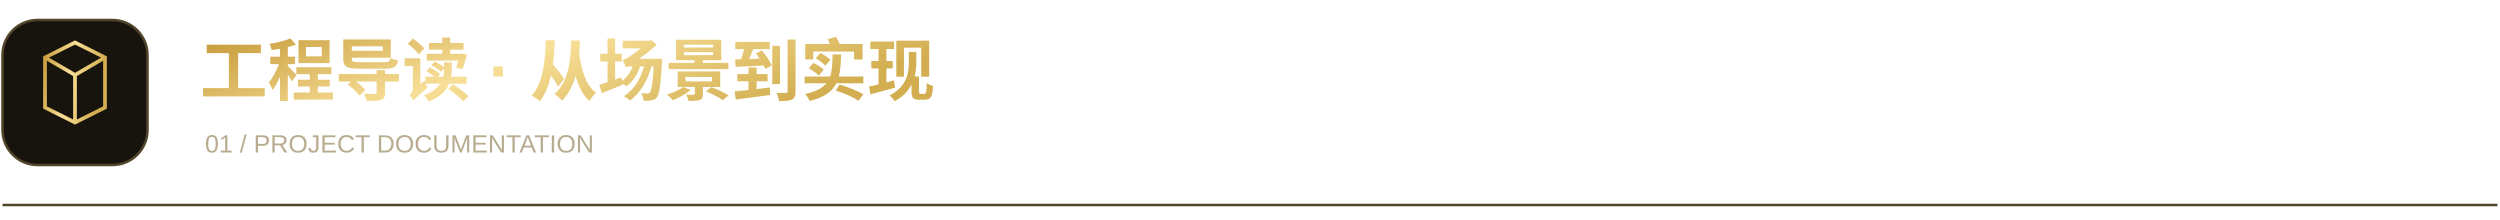
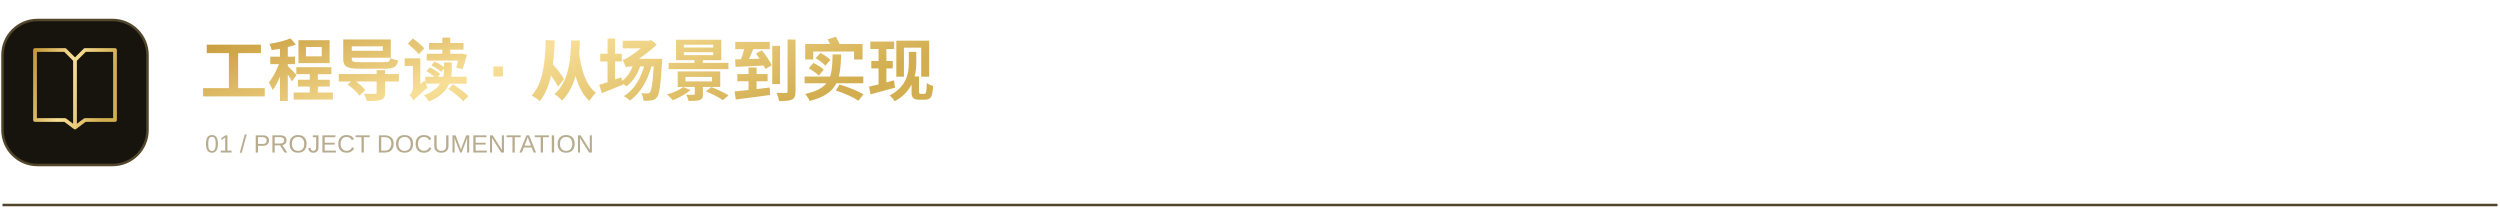
<svg xmlns="http://www.w3.org/2000/svg" width="1000" height="88" viewBox="0 0 1000 88" role="img">
  <defs>
    <linearGradient id="gold" x1="0%" y1="0%" x2="100%" y2="25%">
      <stop offset="0%" stop-color="#C59938" />
      <stop offset="48%" stop-color="#F8DF97" />
      <stop offset="100%" stop-color="#D2AE50" />
    </linearGradient>
    <linearGradient id="shine">
      <stop stop-color="#FFF3C8" stop-opacity="0" />
      <stop offset=".48" stop-color="#D6B960" stop-opacity=".15" />
      <stop offset=".53" stop-color="#FFF8E4" stop-opacity=".7" />
      <stop offset=".59" stop-color="#D6B960" stop-opacity=".12" />
      <stop offset="1" stop-color="#FFF3C8" stop-opacity="0" />
    </linearGradient>
    <clipPath id="hero">
      <rect x="1" y="1" width="998" height="258" rx="18" />
    </clipPath>
  </defs>
  <rect x="1" y="8" width="58" height="58" rx="14" fill="#17140D" stroke="#51452B" />
-   <path d="M18 23l12-6 12 6v20l-12 6-12-6z M18 23l12 7 12-7 M30 30v19" fill="none" stroke="url(#gold)" stroke-width="1.5" />
+   <path d="M14 20h12l4 4 4-4h12v28H34l-4 3-4-3H14z M30 24v27" fill="none" stroke="url(#gold)" stroke-width="1.5" stroke-linejoin="round" stroke-linecap="round" />
  <text x="80" y="38" font-family="Segoe UI,Microsoft YaHei,Arial,sans-serif" font-size="27" font-weight="700" fill="url(#gold)">工程导读 · 从场景到实现</text>
  <text x="82" y="61" font-family="Segoe UI,Microsoft YaHei,Arial,sans-serif" font-size="10" font-weight="400" fill="#B8AC90">01 / PROJECT DOCUMENTATION</text>
  <path d="M1 82H999" stroke="#51452B" />
</svg>
